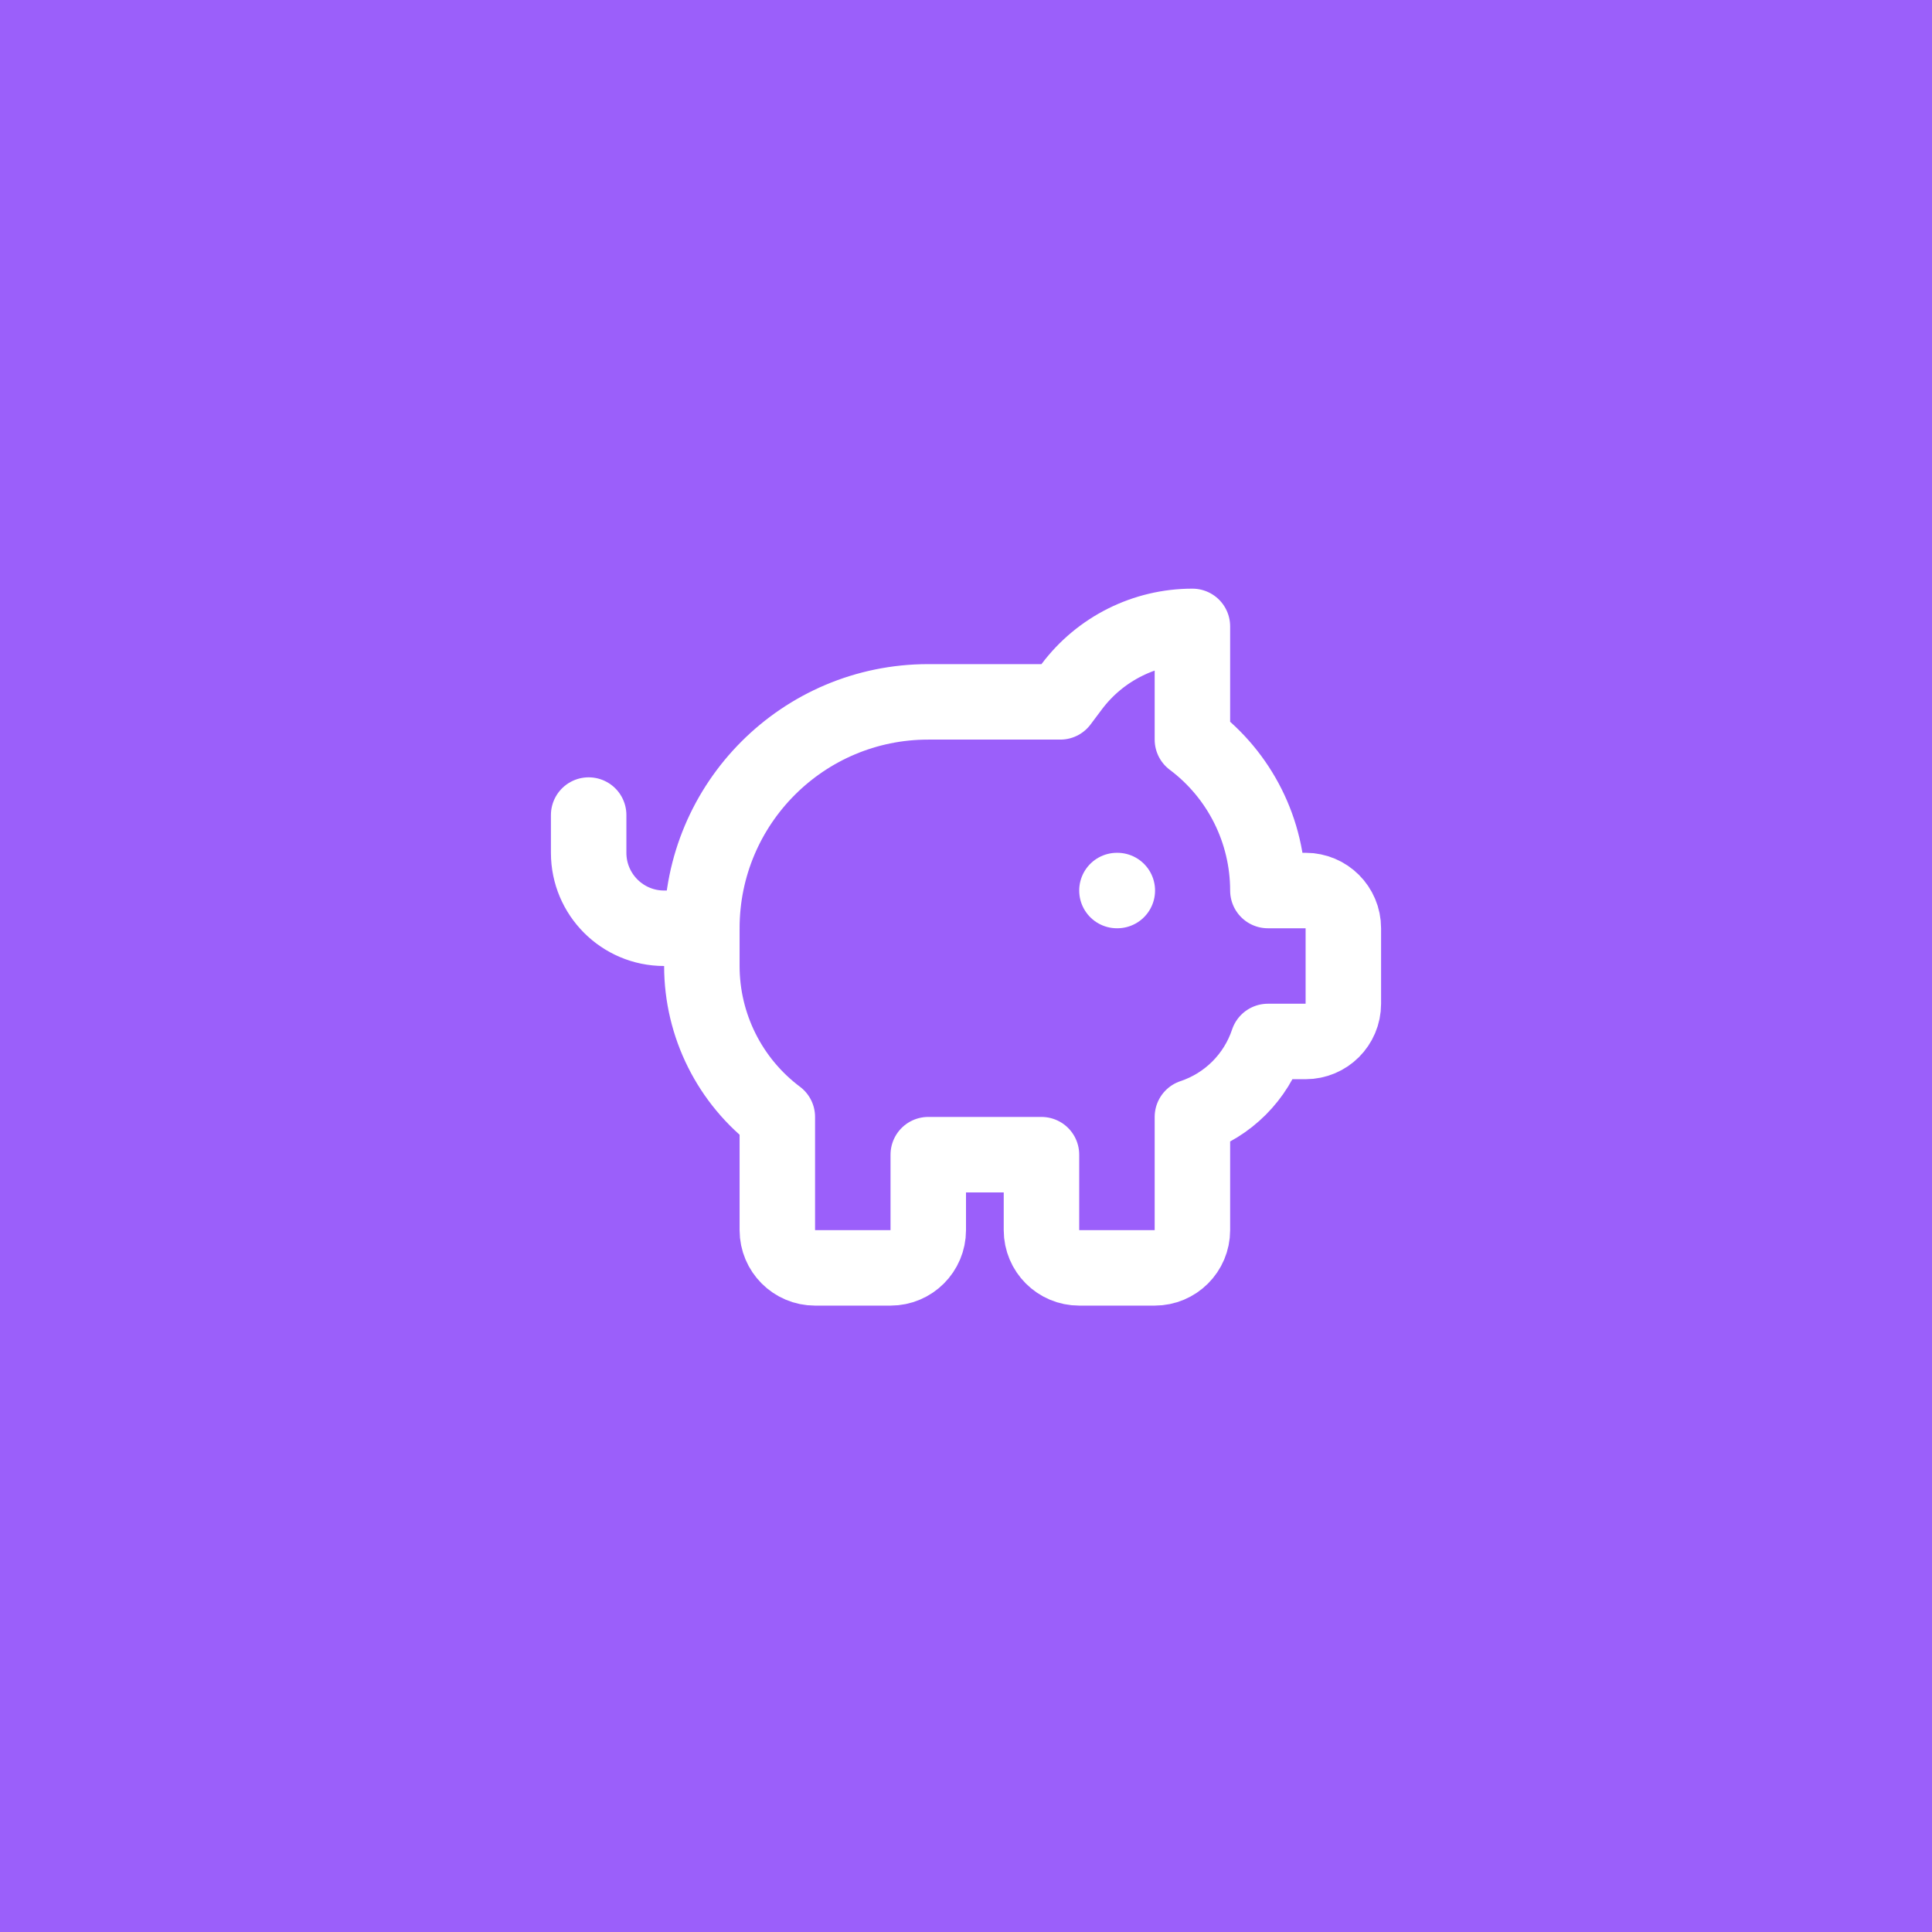
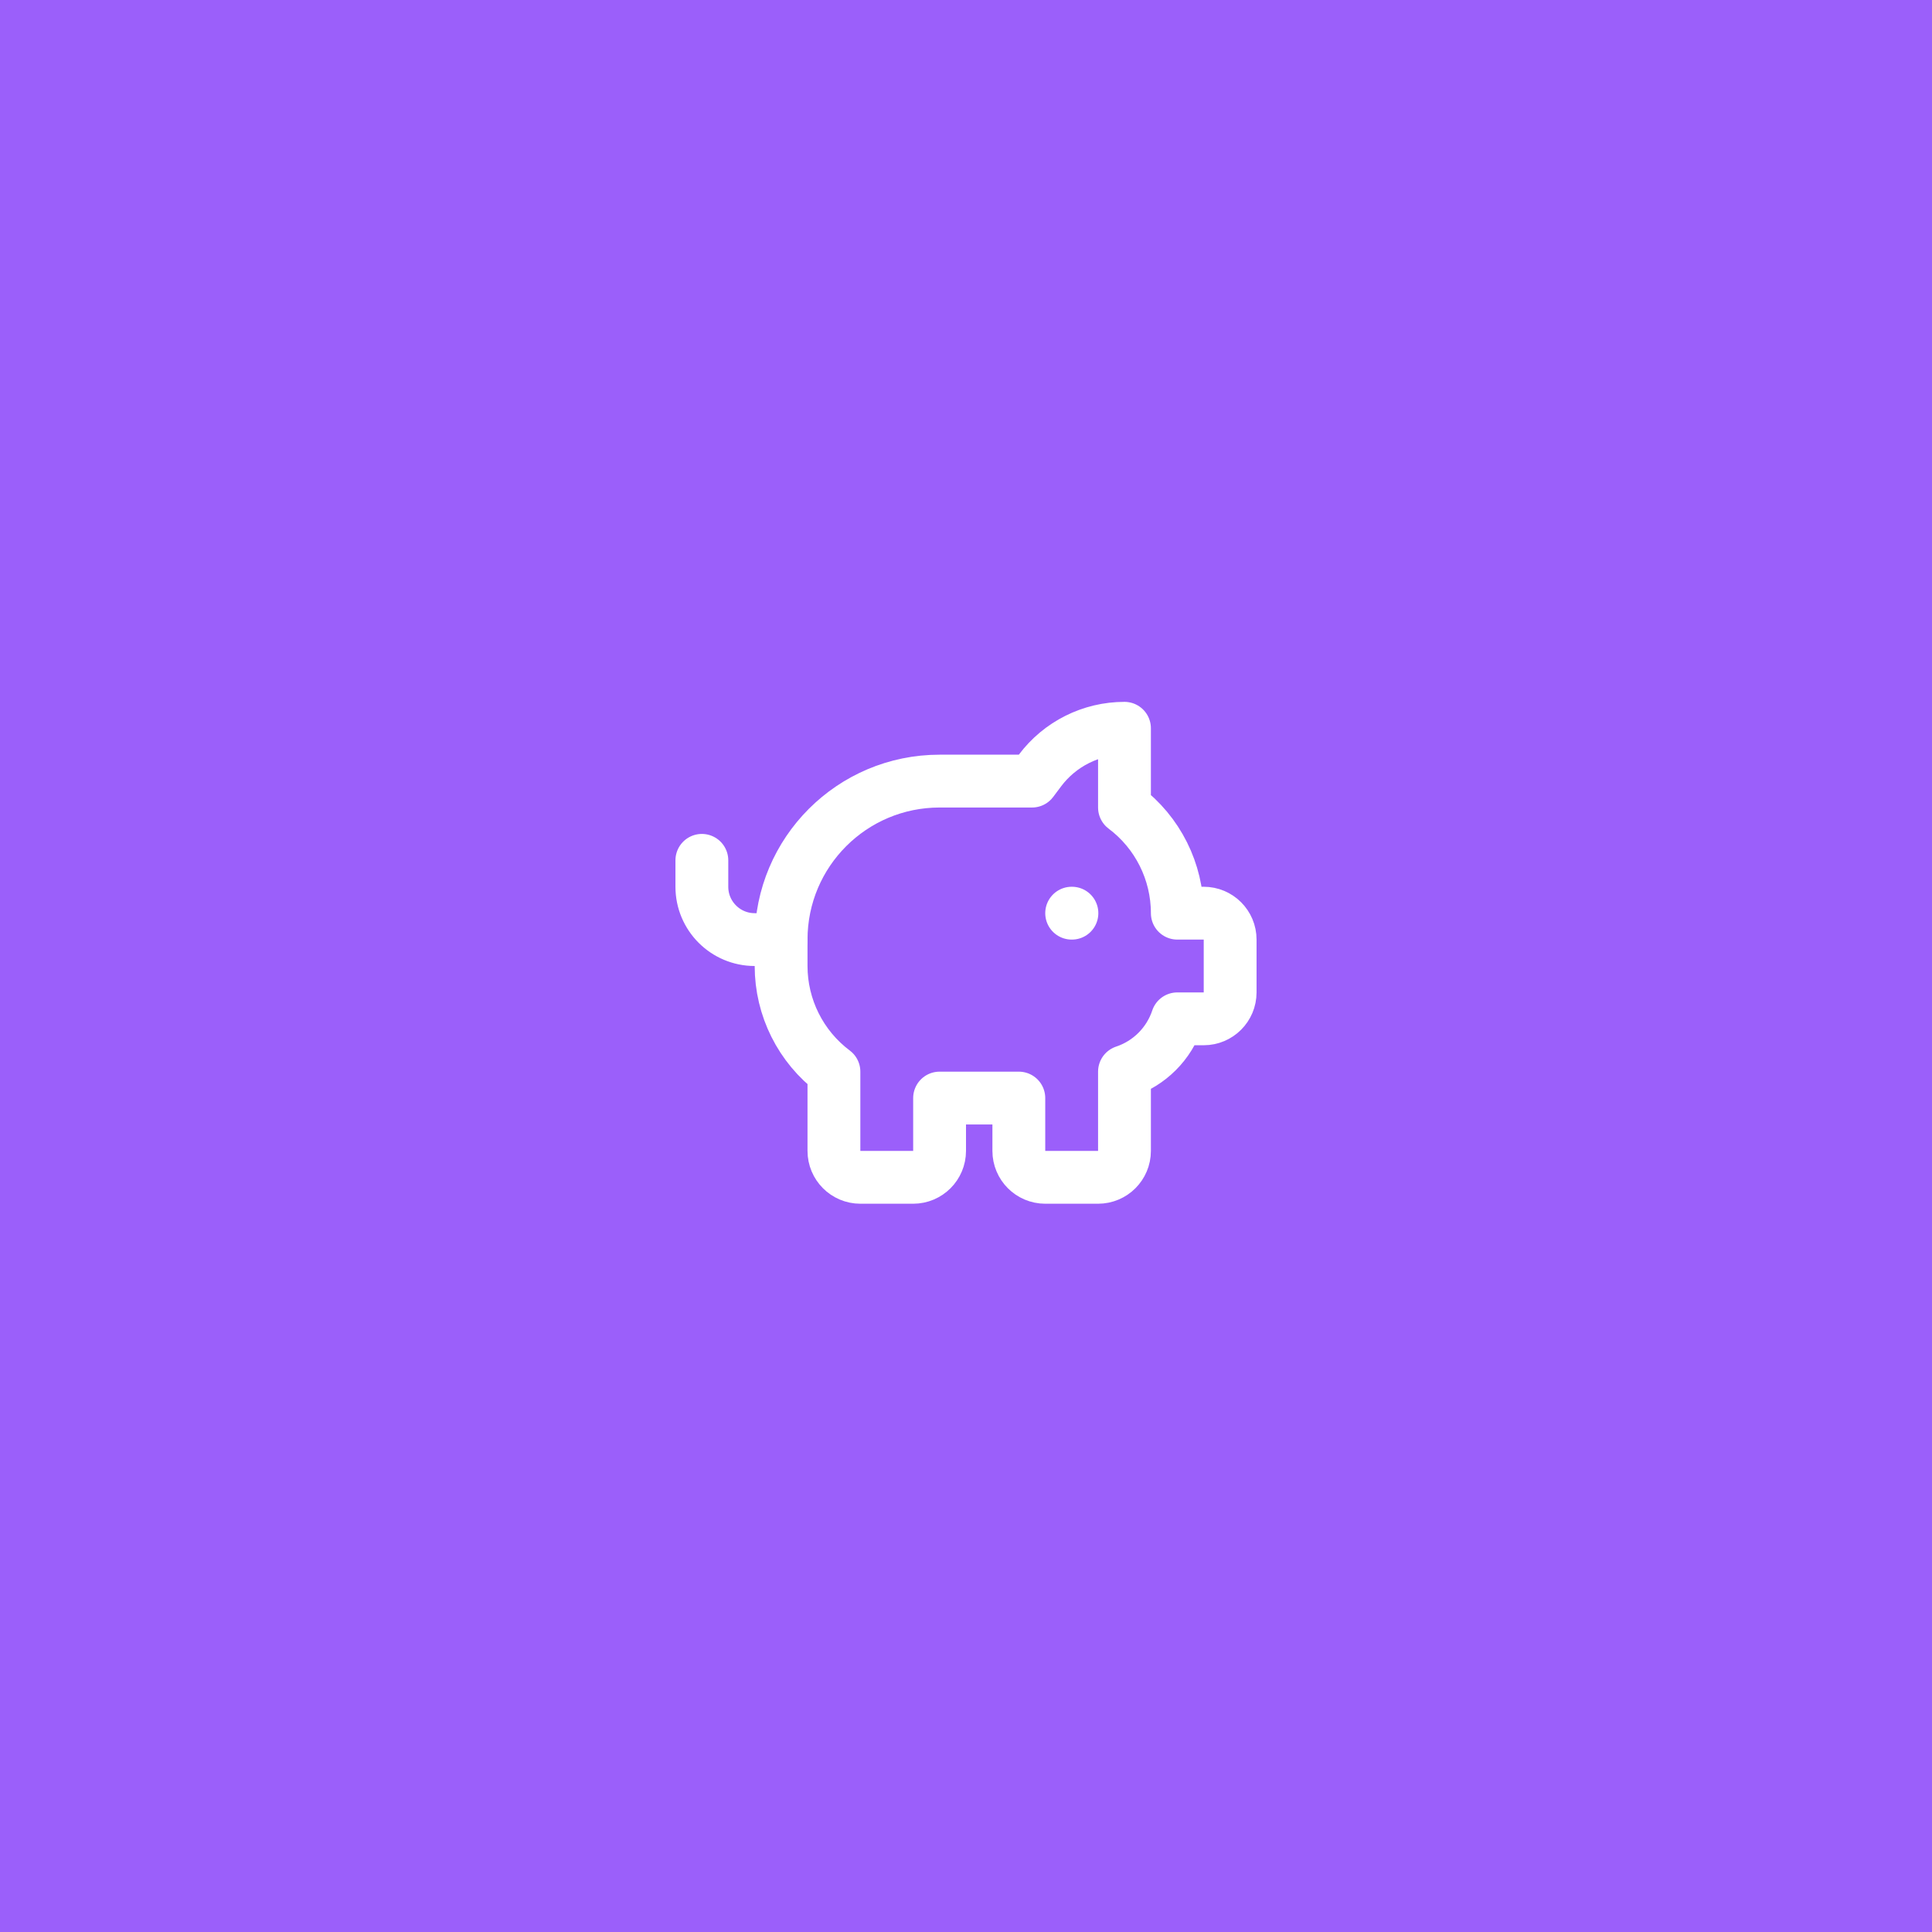
<svg xmlns="http://www.w3.org/2000/svg" width="512" height="512" viewBox="0 0 512 512" fill="none">
  <rect width="512" height="512" fill="#9B5FFA" />
-   <g transform="translate(136,136) scale(10)" fill="none" stroke="#FFFFFF" stroke-width="2" stroke-linecap="round" stroke-linejoin="round">
+   <g transform="translate(172,172) scale(7)" fill="none" stroke="#FFFFFF" stroke-width="2" stroke-linecap="round" stroke-linejoin="round">
    <path d="M11 17h3v2a1 1 0 0 0 1 1h2a1 1 0 0 0 1-1v-3a3.16 3.16 0 0 0 2-2h1a1 1 0 0 0 1-1v-2a1 1 0 0 0-1-1h-1a5 5 0 0 0-2-4V3a4 4 0 0 0-3.2 1.6l-.3.4H11a6 6 0 0 0-6 6v1a5 5 0 0 0 2 4v3a1 1 0 0 0 1 1h2a1 1 0 0 0 1-1z" />
    <path d="M16 10h.01" />
    <path d="M2 8v1a2 2 0 0 0 2 2h1" />
  </g>
</svg>
